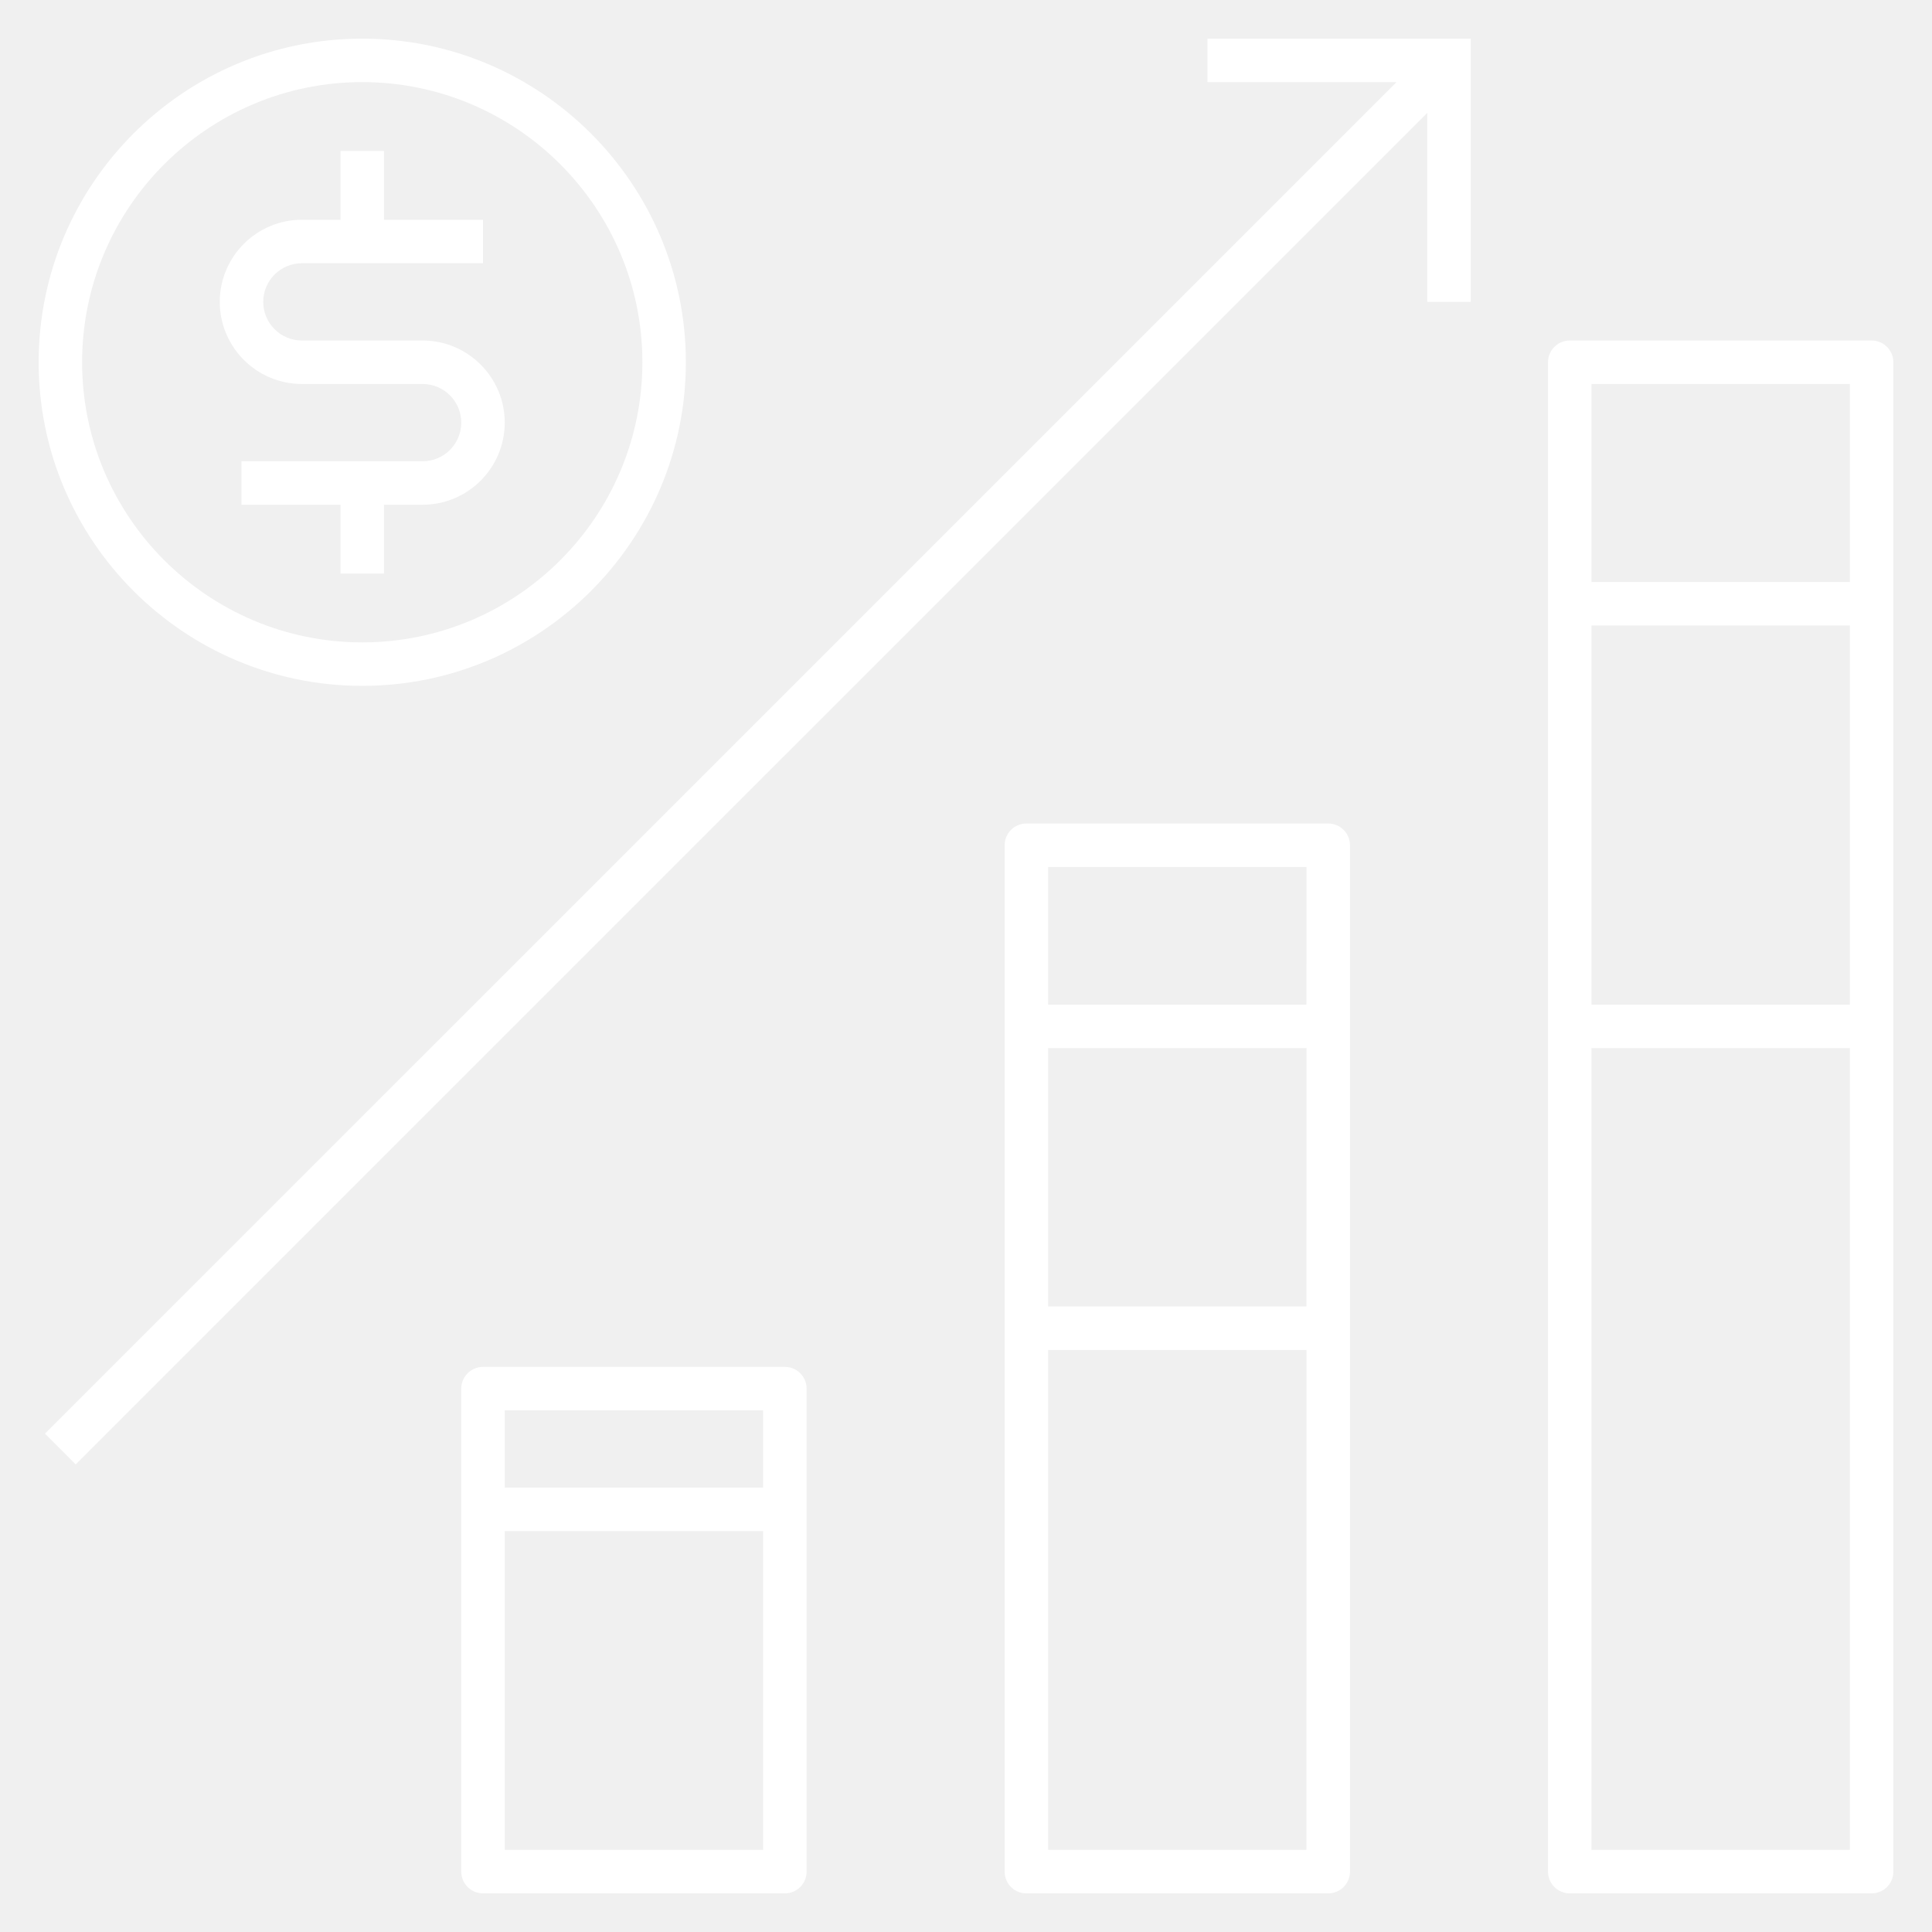
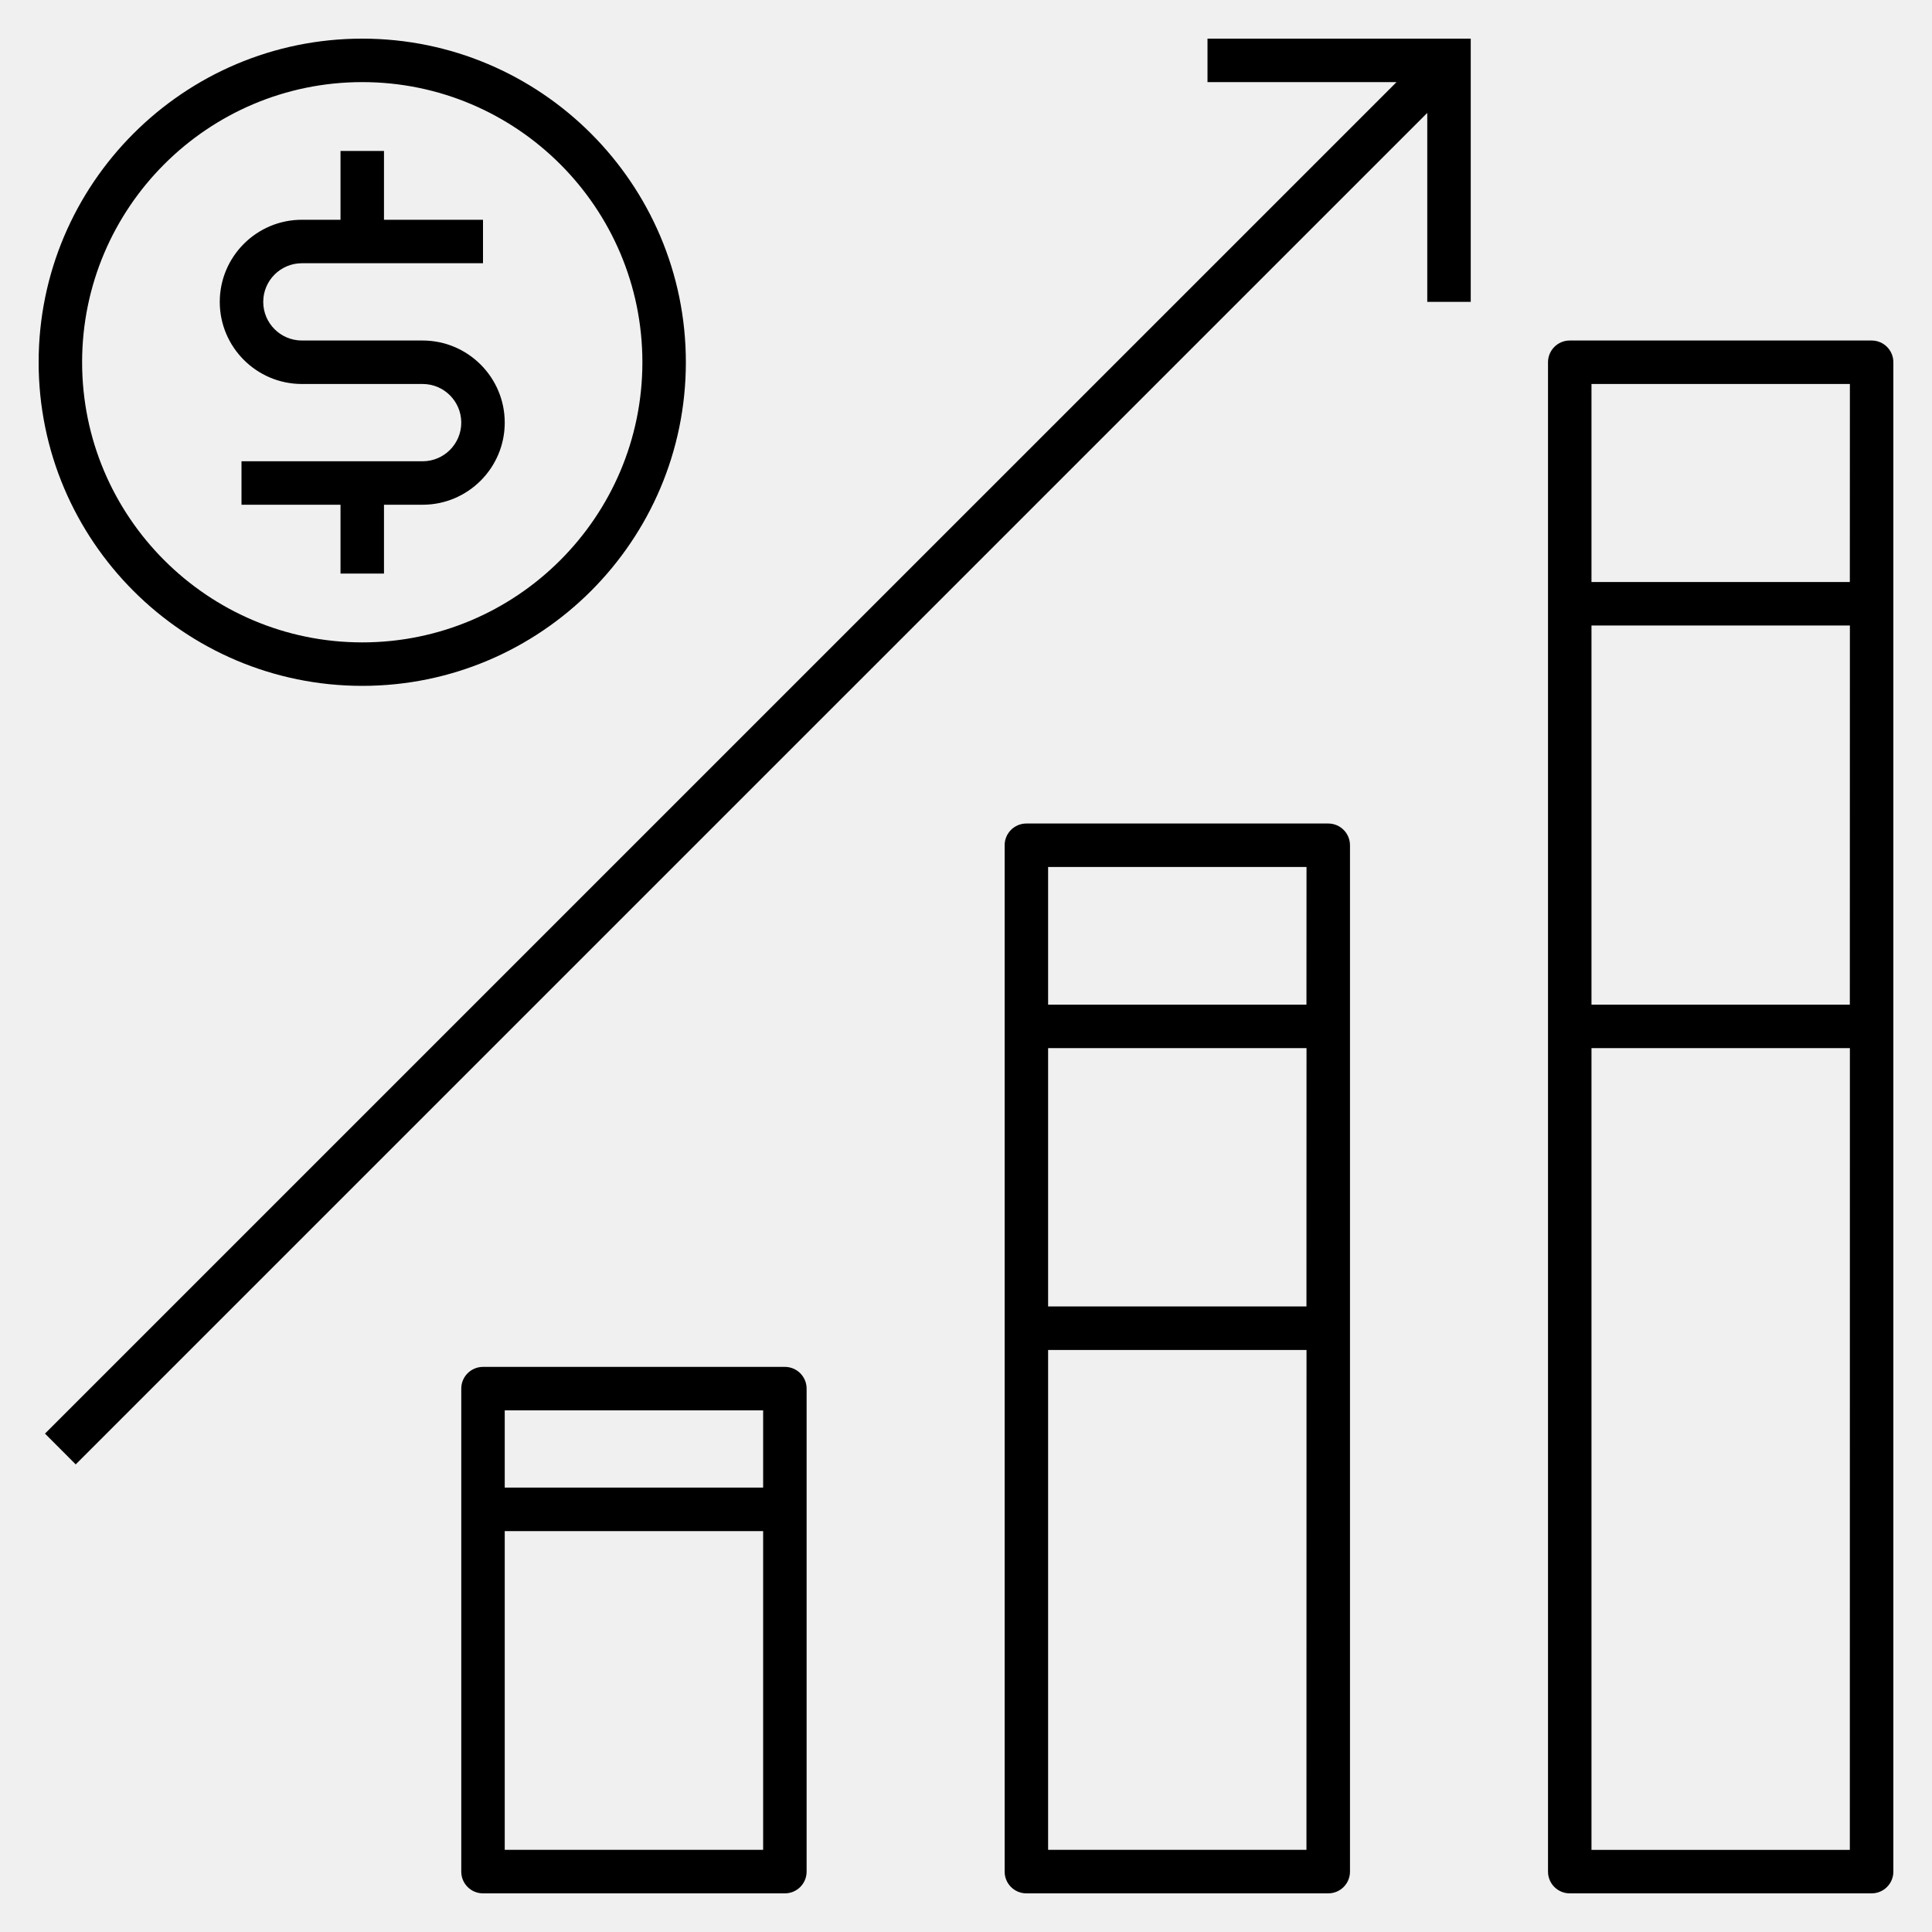
- <svg xmlns="http://www.w3.org/2000/svg" viewBox="0 0 32 32" fill="#fff">
+ <svg xmlns="http://www.w3.org/2000/svg" viewBox="0 0 32 32" fill="currentColor">
  <path d="M20,0.64h4.36V5h-0.72V1.87L1.254,24.255 l-0.509-0.51L23.131,1.36H20V0.64z M5,6.36h2c0.353,0,0.64,0.287,0.64,0.64S7.353,7.64,7,7.64H4v0.72h1.64V9.5h0.72V8.36H7 c0.75,0,1.36-0.61,1.36-1.36S7.75,5.64,7,5.64H5C4.647,5.64,4.36,5.353,4.36,5S4.647,4.36,5,4.36h3V3.64H6.36V2.5H5.64v1.14H5 C4.25,3.64,3.64,4.25,3.64,5S4.25,6.36,5,6.36z M22.36,14v17c0,0.199-0.161,0.36-0.36,0.36h-5c-0.199,0-0.36-0.161-0.36-0.36V14 c0-0.199,0.161-0.36,0.36-0.36h5C22.199,13.64,22.36,13.801,22.36,14z M21.64,22.36h-4.28v8.279h4.279L21.64,22.36L21.64,22.36z M21.64,17.36h-4.28v4.279h4.279L21.64,17.36L21.64,17.36z M21.64,14.36h-4.28v2.28h4.279L21.64,14.36L21.64,14.36z M0.64,6 c0-2.956,2.404-5.36,5.36-5.36S11.36,3.044,11.36,6S8.956,11.36,6,11.36S0.64,8.956,0.64,6z M1.36,6c0,2.559,2.082,4.64,4.64,4.64 S10.64,8.559,10.64,6S8.559,1.36,6,1.36S1.36,3.441,1.36,6z M31.36,6v25c0,0.199-0.161,0.36-0.36,0.36h-5 c-0.199,0-0.36-0.161-0.36-0.36V6c0-0.199,0.161-0.36,0.36-0.36h5C31.199,5.64,31.36,5.801,31.36,6z M30.64,17.36h-4.28v13.28h4.279 L30.64,17.36L30.64,17.36z M30.64,10.36h-4.28v6.28h4.279L30.64,10.36L30.64,10.36z M30.64,6.36h-4.28v3.28h4.279L30.64,6.36 L30.64,6.36z M13.36,23v8c0,0.199-0.161,0.36-0.36,0.36H8c-0.199,0-0.36-0.161-0.36-0.36v-8c0-0.199,0.161-0.36,0.36-0.36h5 C13.199,22.64,13.36,22.801,13.36,23z M12.64,25.36H8.36v5.279h4.28C12.64,30.639,12.64,25.36,12.64,25.36z M12.64,23.36H8.36v1.279 h4.28C12.64,24.639,12.64,23.36,12.64,23.36z" />
</svg>
